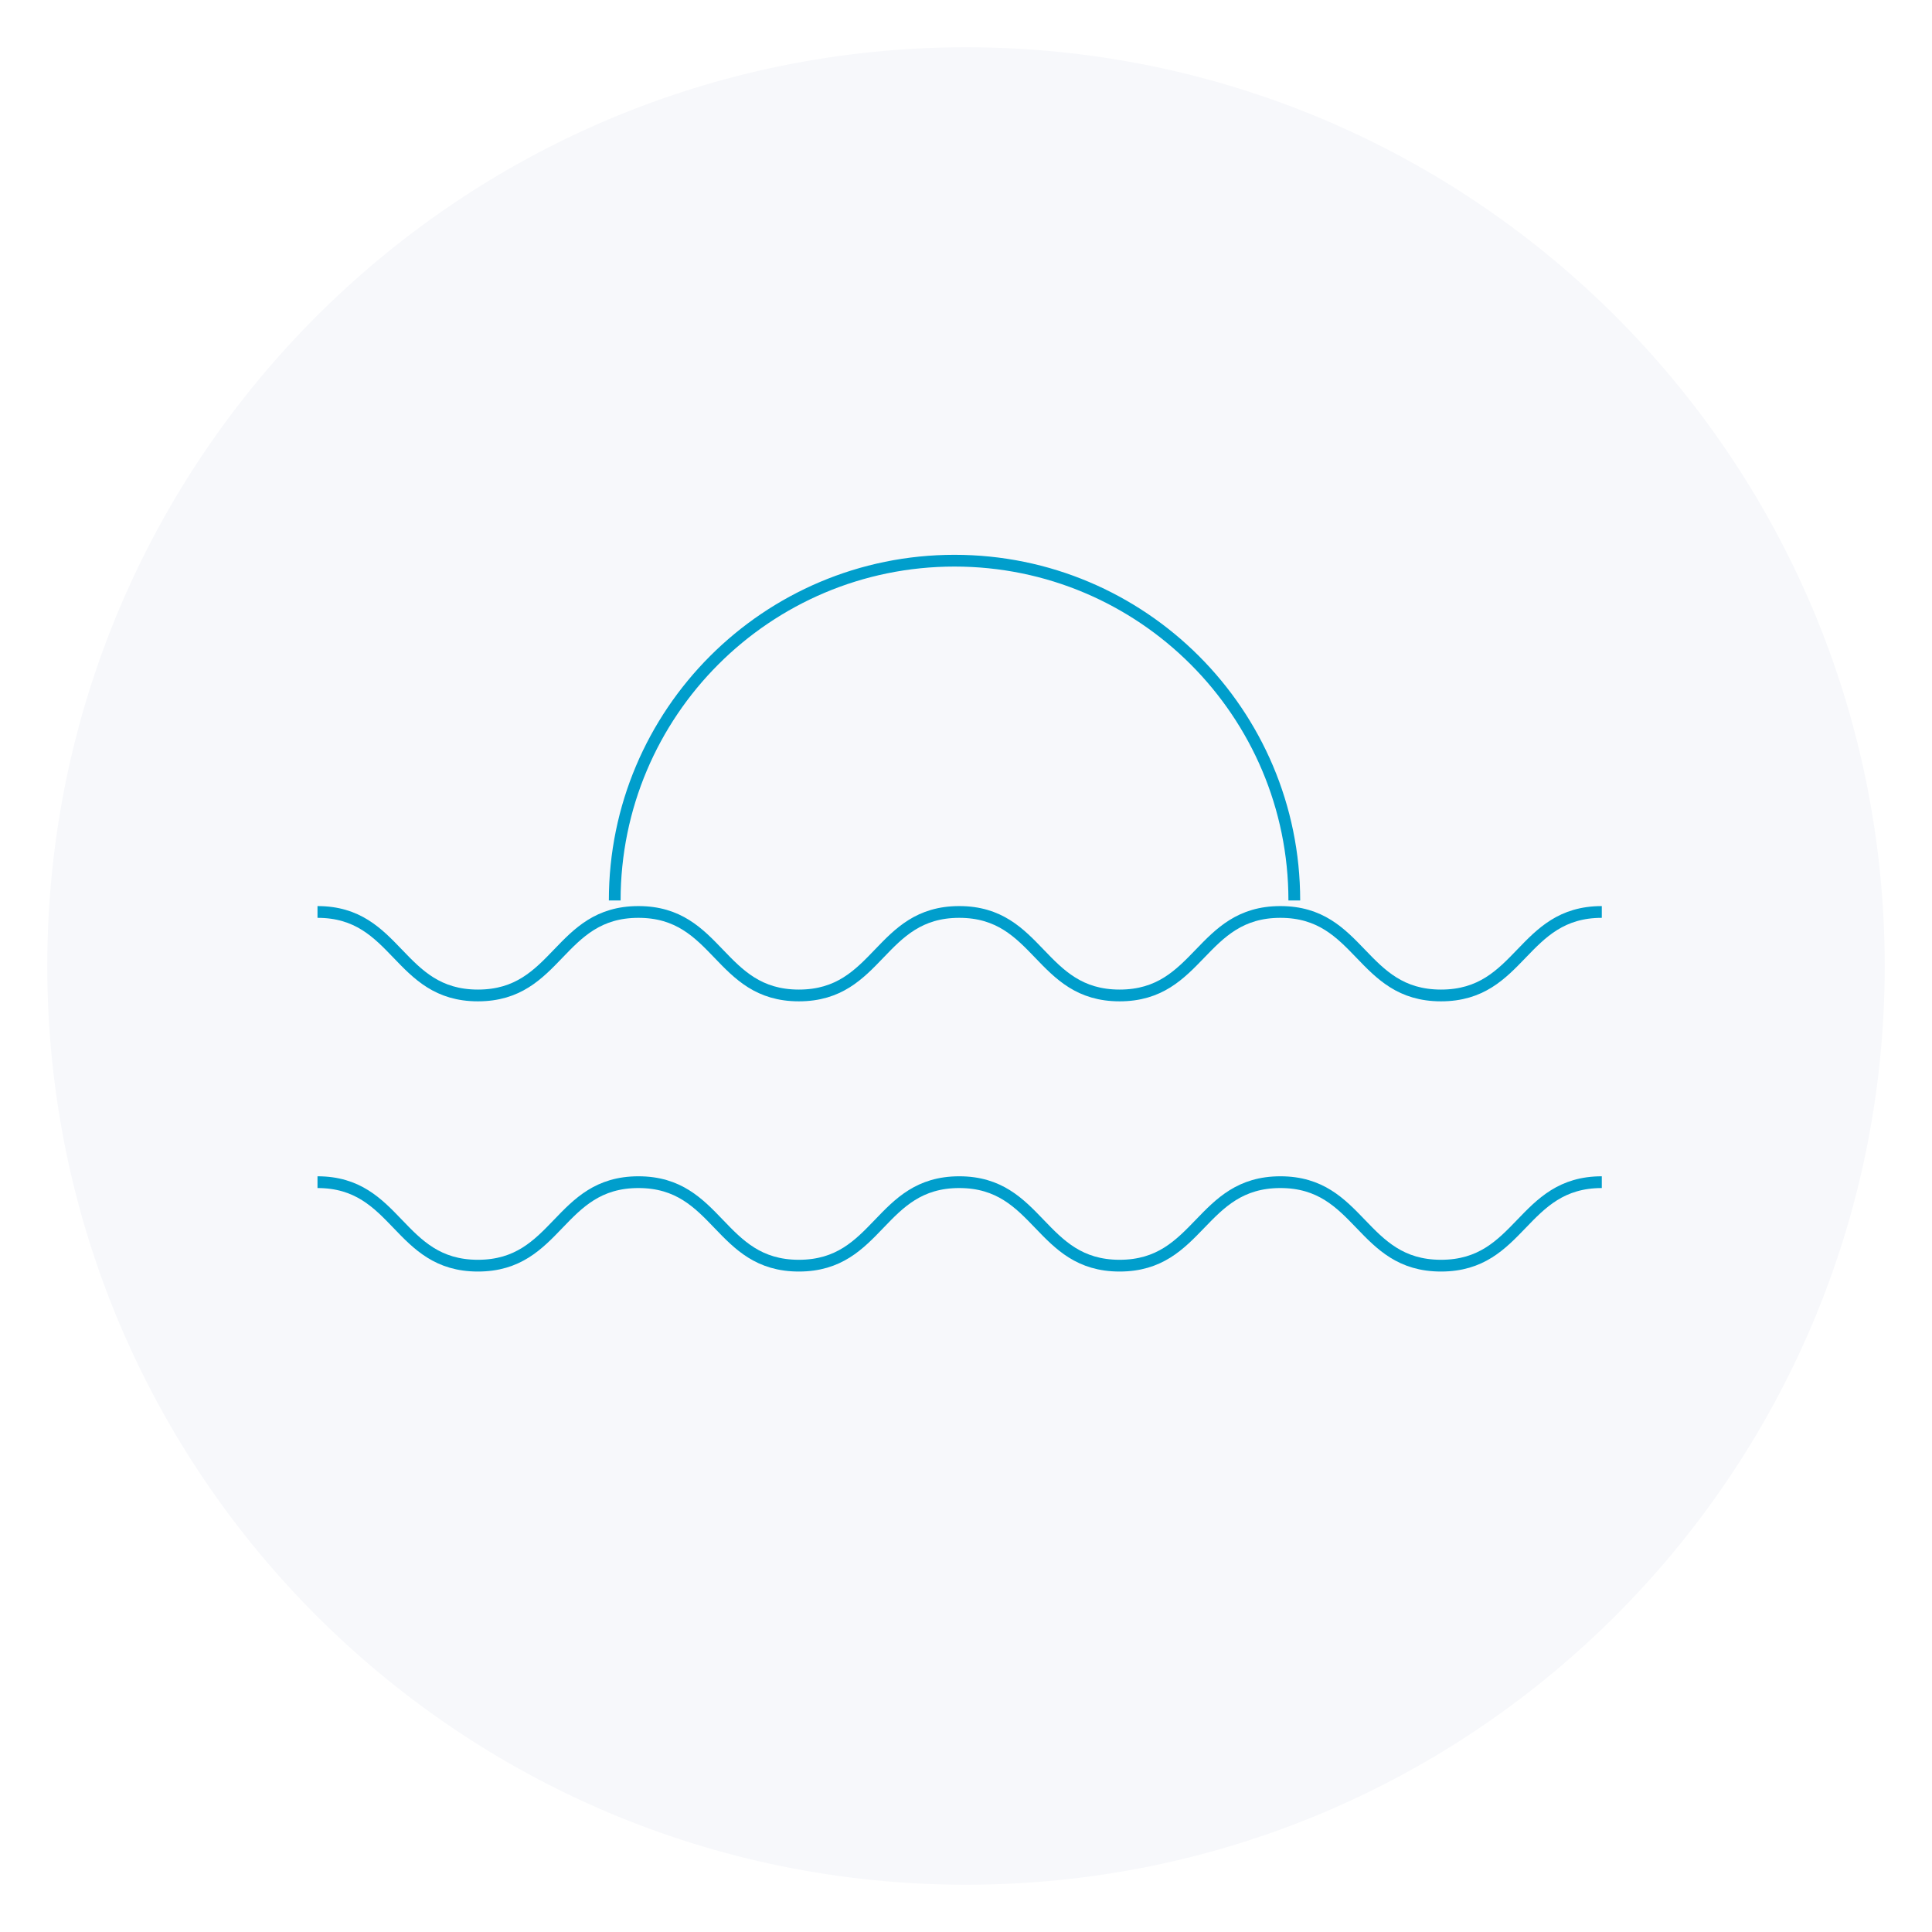
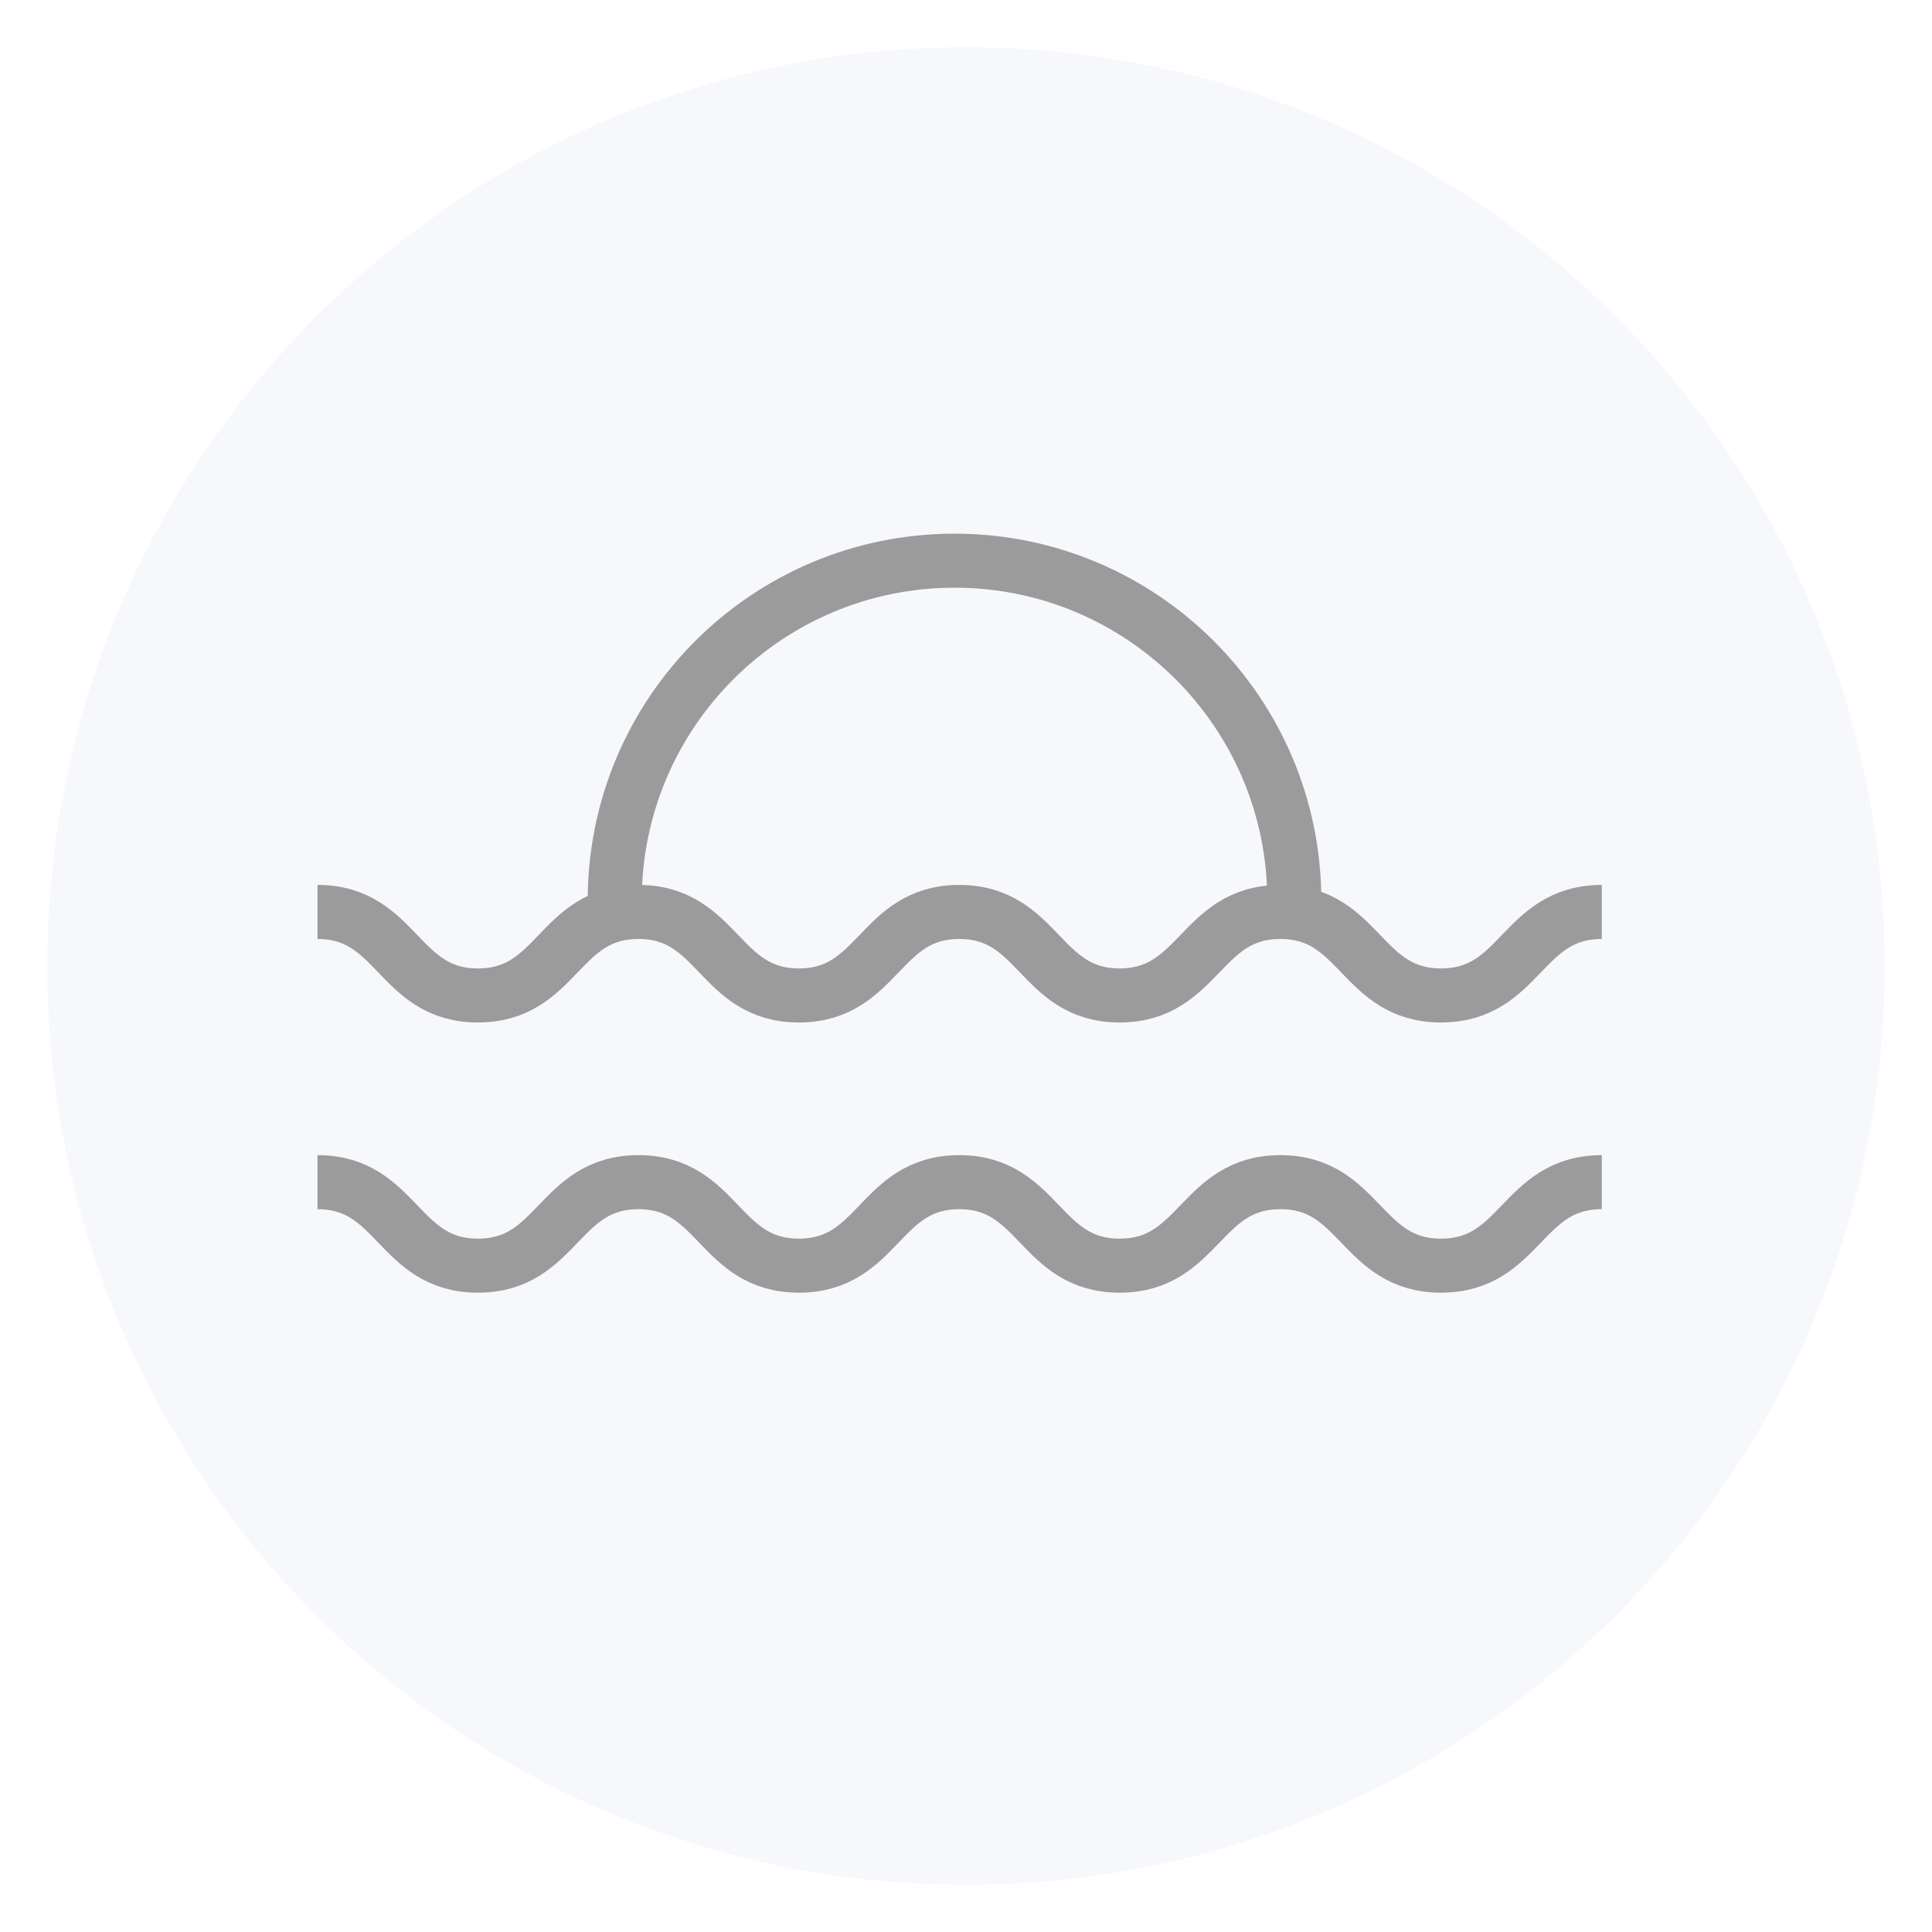
<svg xmlns="http://www.w3.org/2000/svg" id="Слой_1" data-name="Слой 1" viewBox="0 0 286 286">
  <path d="M143,279A136,136,0,1,0,7,143,136,136,0,0,0,143,279Z" fill="#f7f8fb" />
-   <path d="M47,135c11.88,0,11.88,12.36,23.75,12.36S82.63,135,94.51,135s11.88,12.36,23.75,12.36S130.14,135,142,135s11.88,12.36,23.74,12.36S177.66,135,189.54,135s11.89,12.36,23.78,12.36S225.22,135,237.12,135" fill="none" stroke="#009ecc" stroke-width="1.74" />
-   <path d="M47,175c11.88,0,11.88,12.36,23.75,12.36S82.63,175,94.51,175s11.88,12.36,23.75,12.36S130.14,175,142,175s11.88,12.36,23.74,12.36S177.66,175,189.54,175s11.89,12.36,23.78,12.36S225.22,175,237.12,175" fill="none" stroke="#009ecc" stroke-width="1.74" />
-   <path d="M91,133.3a50.3,50.3,0,1,1,100.6,0" fill="none" stroke="#009ecc" stroke-width="1.74" />
+   <path d="M47,135c11.88,0,11.88,12.36,23.75,12.36S82.63,135,94.51,135s11.88,12.36,23.75,12.36S130.14,135,142,135s11.88,12.36,23.74,12.36S177.66,135,189.54,135s11.89,12.36,23.78,12.36S225.22,135,237.12,135" fill="none" stroke="#9b9b9b" stroke-width="8px" />
+   <path d="M47,175c11.88,0,11.88,12.36,23.75,12.36S82.63,175,94.51,175s11.88,12.36,23.75,12.36S130.14,175,142,175s11.88,12.36,23.74,12.36S177.66,175,189.54,175s11.89,12.36,23.78,12.36S225.22,175,237.12,175" fill="none" stroke="#9b9b9b" stroke-width="8px" />
+   <path d="M91,133.3a50.3,50.3,0,1,1,100.6,0" fill="none" stroke="#9b9b9b" stroke-width="8px" />
</svg>
